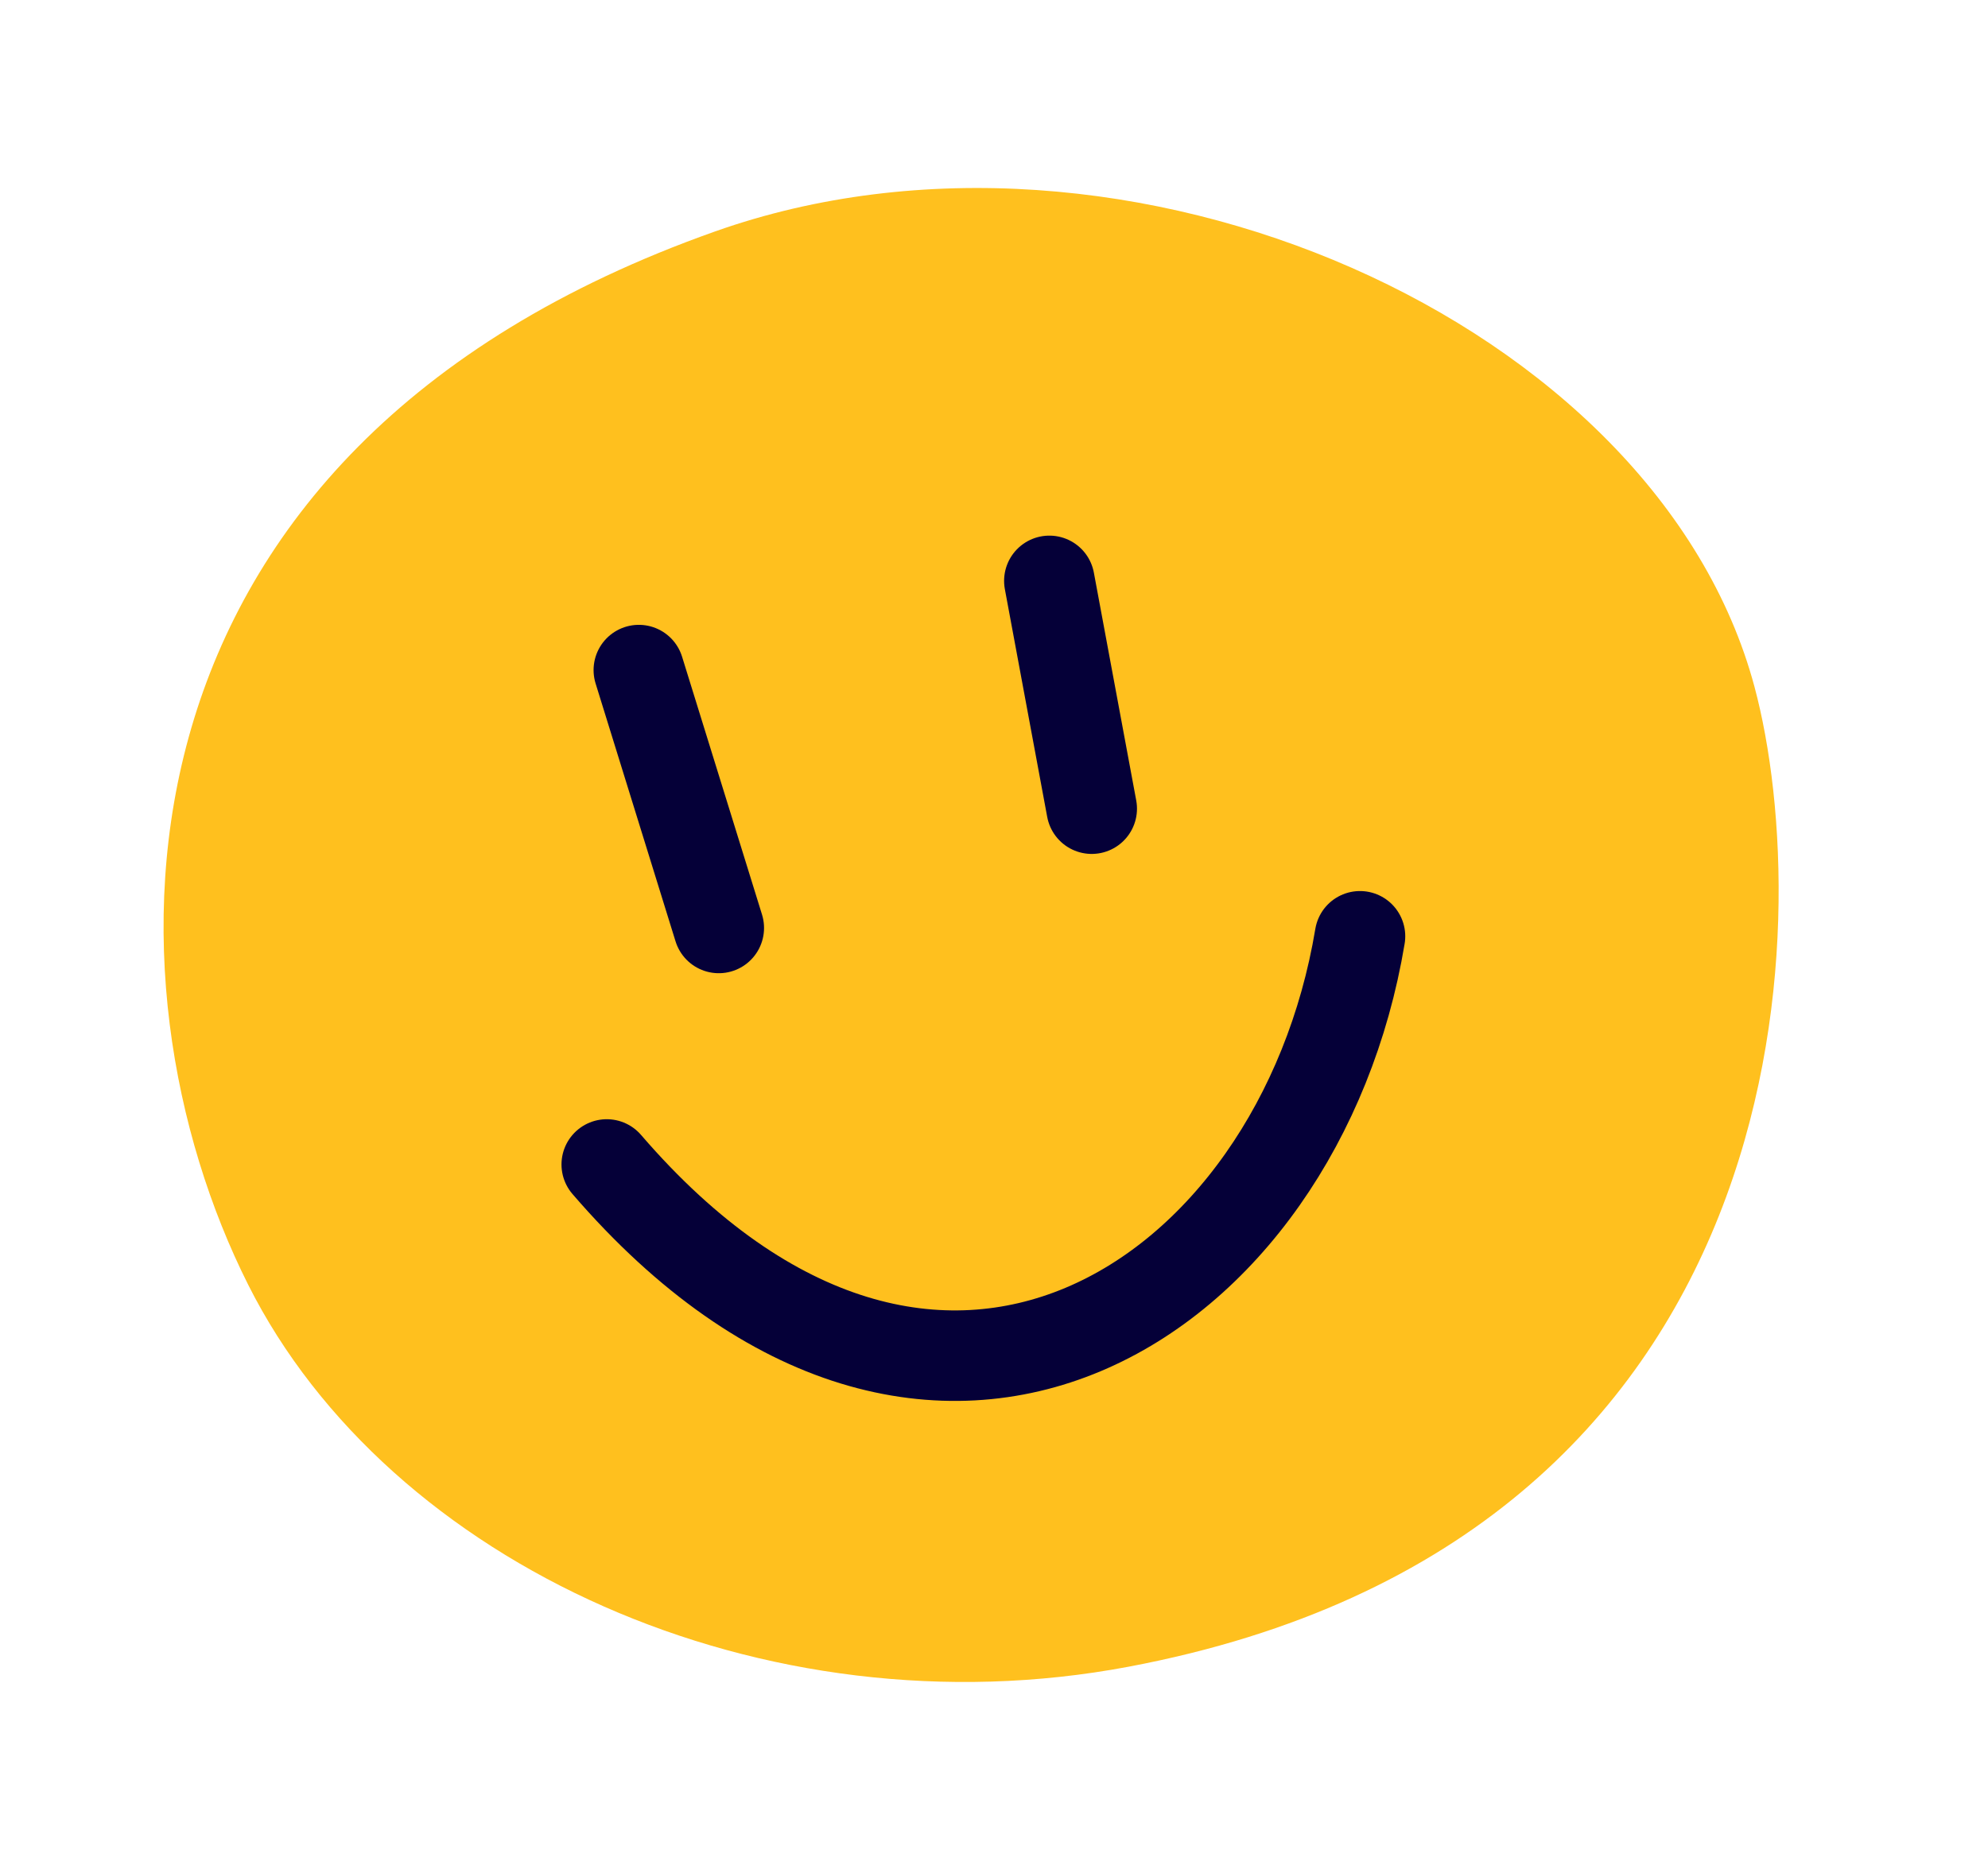
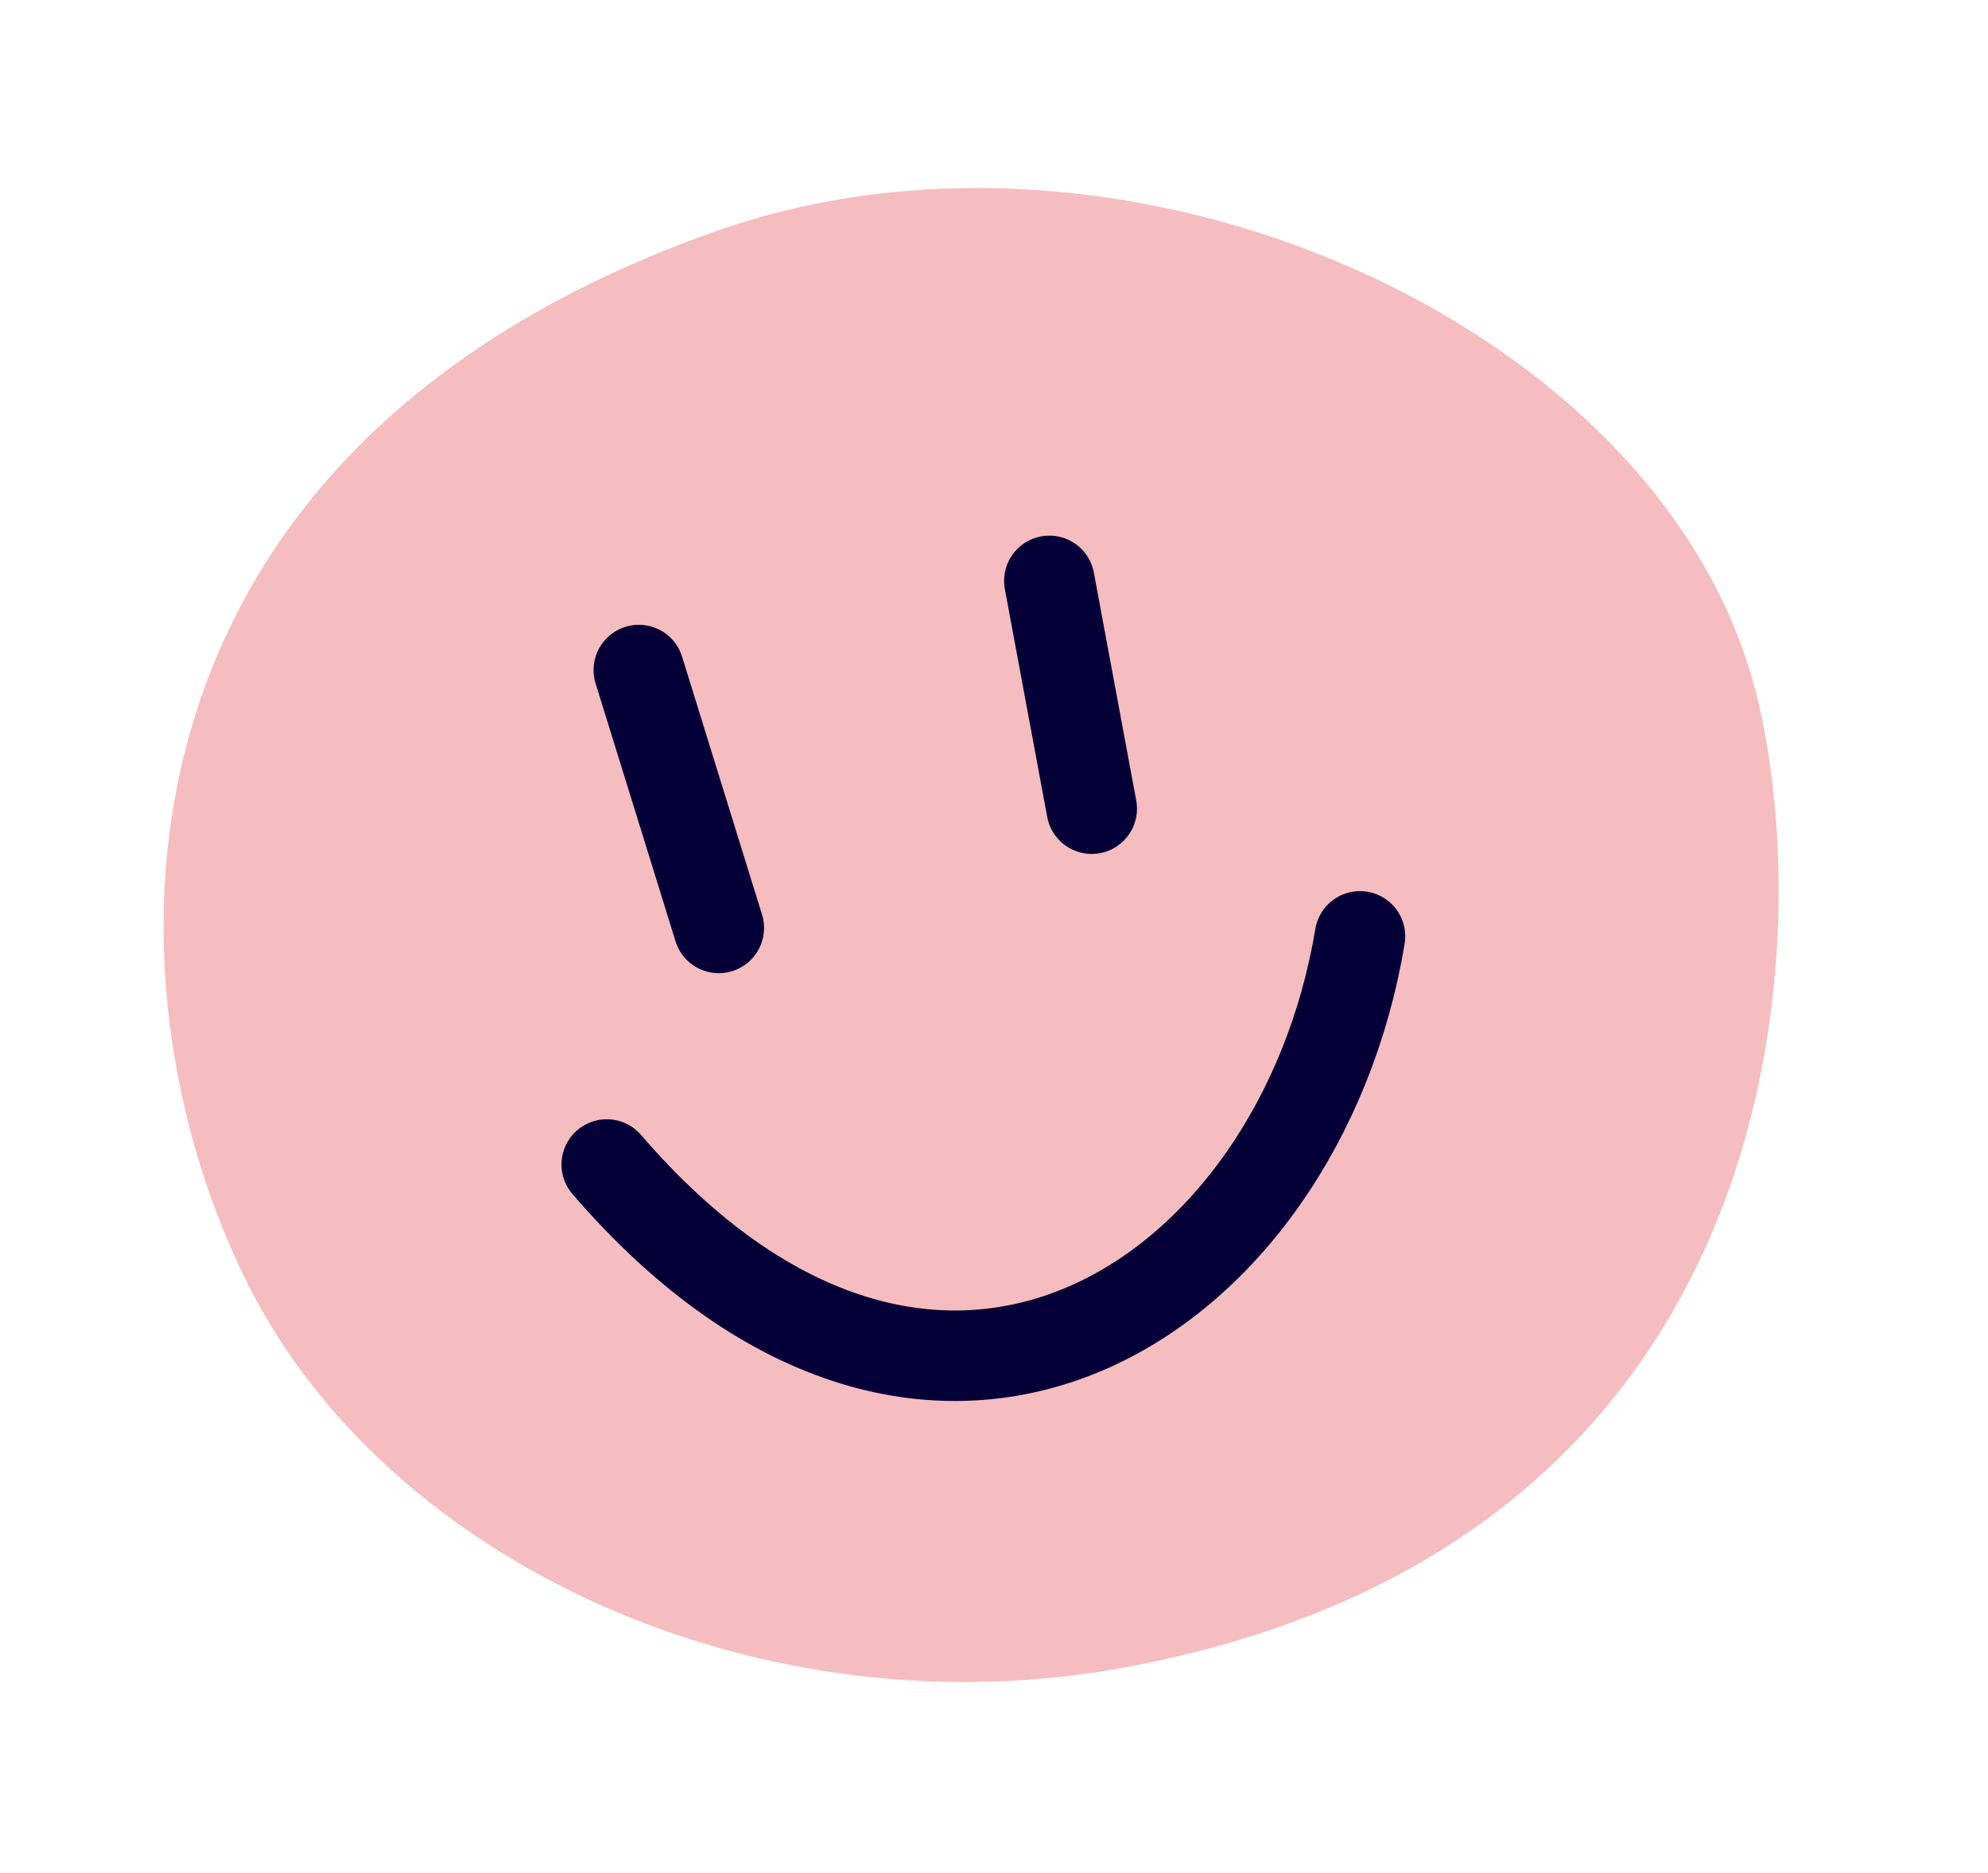
- <svg xmlns="http://www.w3.org/2000/svg" class="flex" width="52" height="49" viewBox="0 0 52 49" fill="none">
-   <path fill-rule="evenodd" clip-rule="evenodd" d="M29.523 43.607C47.237 40.265 47.52 24.044 45.892 17.969C43.334 8.421 29.427 2.259 18.708 6.054C2.424 11.819 2.525 25.73 6.495 33.62C10.17 40.925 19.942 45.415 29.523 43.607Z" fill="#FFC01E" />
-   <path d="M15.871 30.467C24.415 40.387 33.983 34.053 35.573 24.497" stroke="#050038" stroke-width="2.368" stroke-linecap="round" stroke-linejoin="round" />
-   <path d="M16.71 17.532C17.407 19.781 18.104 22.03 18.801 24.279" stroke="#050038" stroke-width="2.368" stroke-linecap="round" stroke-linejoin="round" />
+ <svg xmlns="http://www.w3.org/2000/svg" width="52" height="49" viewBox="0 0 52 49" fill="none">
+   <path fill-rule="evenodd" clip-rule="evenodd" d="M29.523 43.608C47.237 40.266 47.52 24.045 45.892 17.97C43.334 8.422 29.427 2.26 18.708 6.055C2.424 11.82 2.525 25.731 6.495 33.621C10.17 40.926 19.942 45.416 29.523 43.608Z" fill="#F5BDBF" />
+   <path d="M15.871 30.468C24.415 40.389 33.983 34.055 35.573 24.499" stroke="#050038" stroke-width="2.368" stroke-linecap="round" stroke-linejoin="round" />
+   <path d="M16.71 17.531C17.407 19.78 18.104 22.029 18.801 24.278" stroke="#050038" stroke-width="2.368" stroke-linecap="round" stroke-linejoin="round" />
  <path d="M27.448 15.198C27.818 17.185 28.187 19.172 28.556 21.158" stroke="#050038" stroke-width="2.368" stroke-linecap="round" stroke-linejoin="round" />
</svg>
